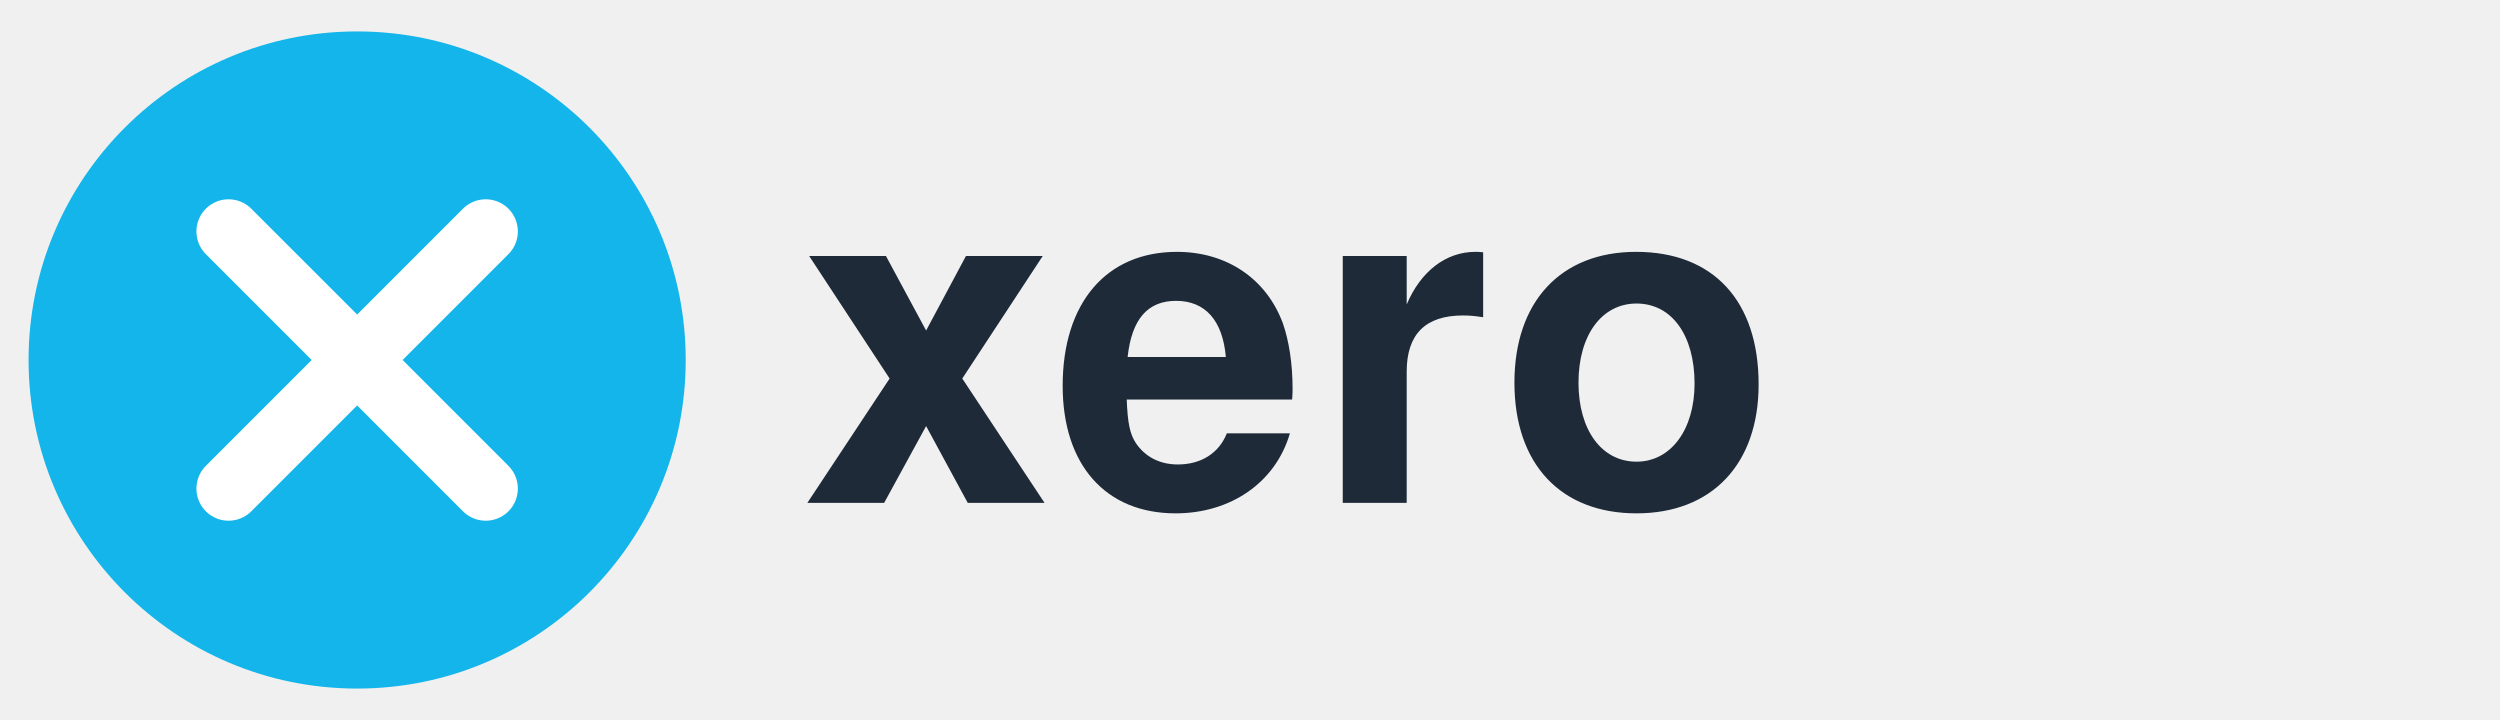
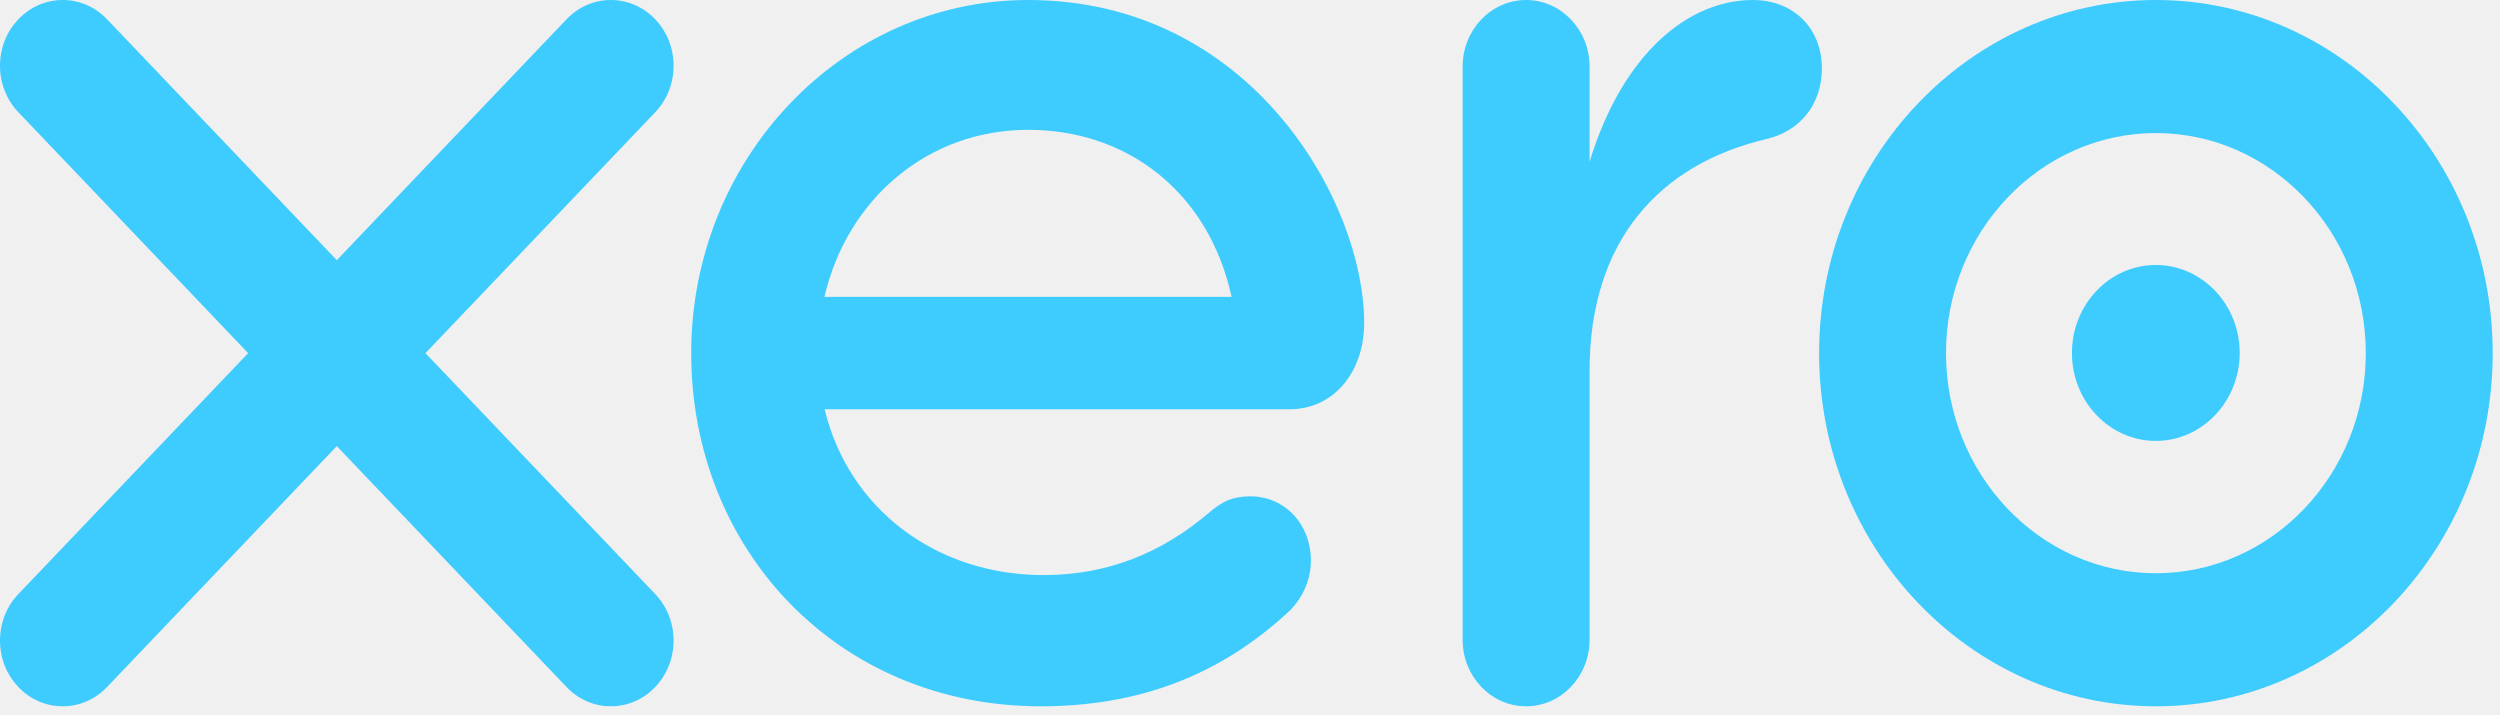
- <svg xmlns="http://www.w3.org/2000/svg" width="125" height="36" viewBox="0 0 350 100" fill="none" role="img" aria-label="Xero">
-   <circle cx="50" cy="50" r="46" fill="#13B5EA" />
-   <path d="M32 32L68 68M68 32L32 68" stroke="#FFFFFF" stroke-width="9" stroke-linecap="round" />
-   <text x="112" y="70" fill="#1E2A38" font-family="Helvetica, Arial, sans-serif" font-size="64" font-weight="700" letter-spacing="1">xero</text>
+ <svg xmlns="http://www.w3.org/2000/svg" width="210" height="60" viewBox="0 0 210 60" fill="none">
+   <path d="M147.23 0C141.981 0 136.386 4.273 133.525 13.576V5.591C133.525 2.508 131.133 0 128.193 0C125.253 0 122.861 2.508 122.861 5.591L122.86 53.739C122.86 56.822 125.252 59.33 128.192 59.33C131.133 59.33 133.525 56.822 133.525 53.739V31.124C133.525 20.247 139.382 13.796 148.377 11.681C151.252 11.005 153.037 8.73 153.037 5.743C153.037 2.362 150.649 0 147.23 0Z" fill="#3ECCFF" />
+   <path d="M181.096 0C165.497 0 152.805 13.308 152.805 29.665C152.805 46.022 165.497 59.33 181.096 59.33C196.696 59.33 209.387 46.022 209.387 29.665C209.387 13.307 196.696 0 181.096 0ZM181.096 48.152C171.374 48.152 163.465 39.859 163.465 29.665C163.465 19.471 171.374 11.178 181.096 11.178C190.818 11.178 198.727 19.471 198.727 29.665C198.727 39.859 190.818 48.152 181.096 48.152Z" fill="#3ECCFF" />
+   <path d="M181.088 22.259C177.202 22.259 174.042 25.573 174.042 29.647C174.042 33.722 177.202 37.036 181.088 37.036C184.974 37.036 188.135 33.722 188.135 29.647C188.135 25.573 184.974 22.259 181.088 22.259Z" fill="#3ECCFF" />
+   <path d="M86.364 0C70.757 0 58.061 13.308 58.061 29.665C58.061 46.17 70.382 59.33 87.424 59.33C95.743 59.33 102.61 56.678 108.417 51.222C109.045 50.564 110.114 49.139 110.114 47.102C110.114 44.018 107.926 41.693 105.024 41.693C103.527 41.693 102.683 42.143 101.729 42.921C97.535 46.543 92.927 48.306 87.647 48.306C78.642 48.306 71.285 42.751 69.27 34.378L108.371 34.378C111.976 34.363 114.59 31.315 114.59 27.119C114.59 16.973 105.104 0 86.364 0ZM69.254 24.936C71.148 16.748 77.903 10.905 86.364 10.905C94.702 10.905 101.518 16.128 103.456 24.936H69.254Z" fill="#3ECCFF" />
+   <path d="M56.581 5.522C56.581 2.466 54.219 0 51.315 0C49.908 0 48.586 0.574 47.591 1.617L28.291 21.855L8.99 1.617C7.995 0.574 6.673 0 5.266 0C2.362 0 0 2.466 0 5.522C0 6.997 0.548 8.384 1.542 9.427L20.843 29.664L1.542 49.901C0.548 50.944 0 52.331 0 53.806C0 56.861 2.356 59.328 5.266 59.328C6.673 59.328 7.995 58.754 8.99 57.711L28.291 37.474L47.591 57.711C48.586 58.754 49.908 59.328 51.315 59.328C54.225 59.328 56.581 56.861 56.581 53.806C56.581 52.331 56.033 50.944 55.039 49.901L35.738 29.664L55.039 9.427C56.033 8.384 56.581 6.997 56.581 5.522Z" fill="#3ECCFF" />
</svg>
